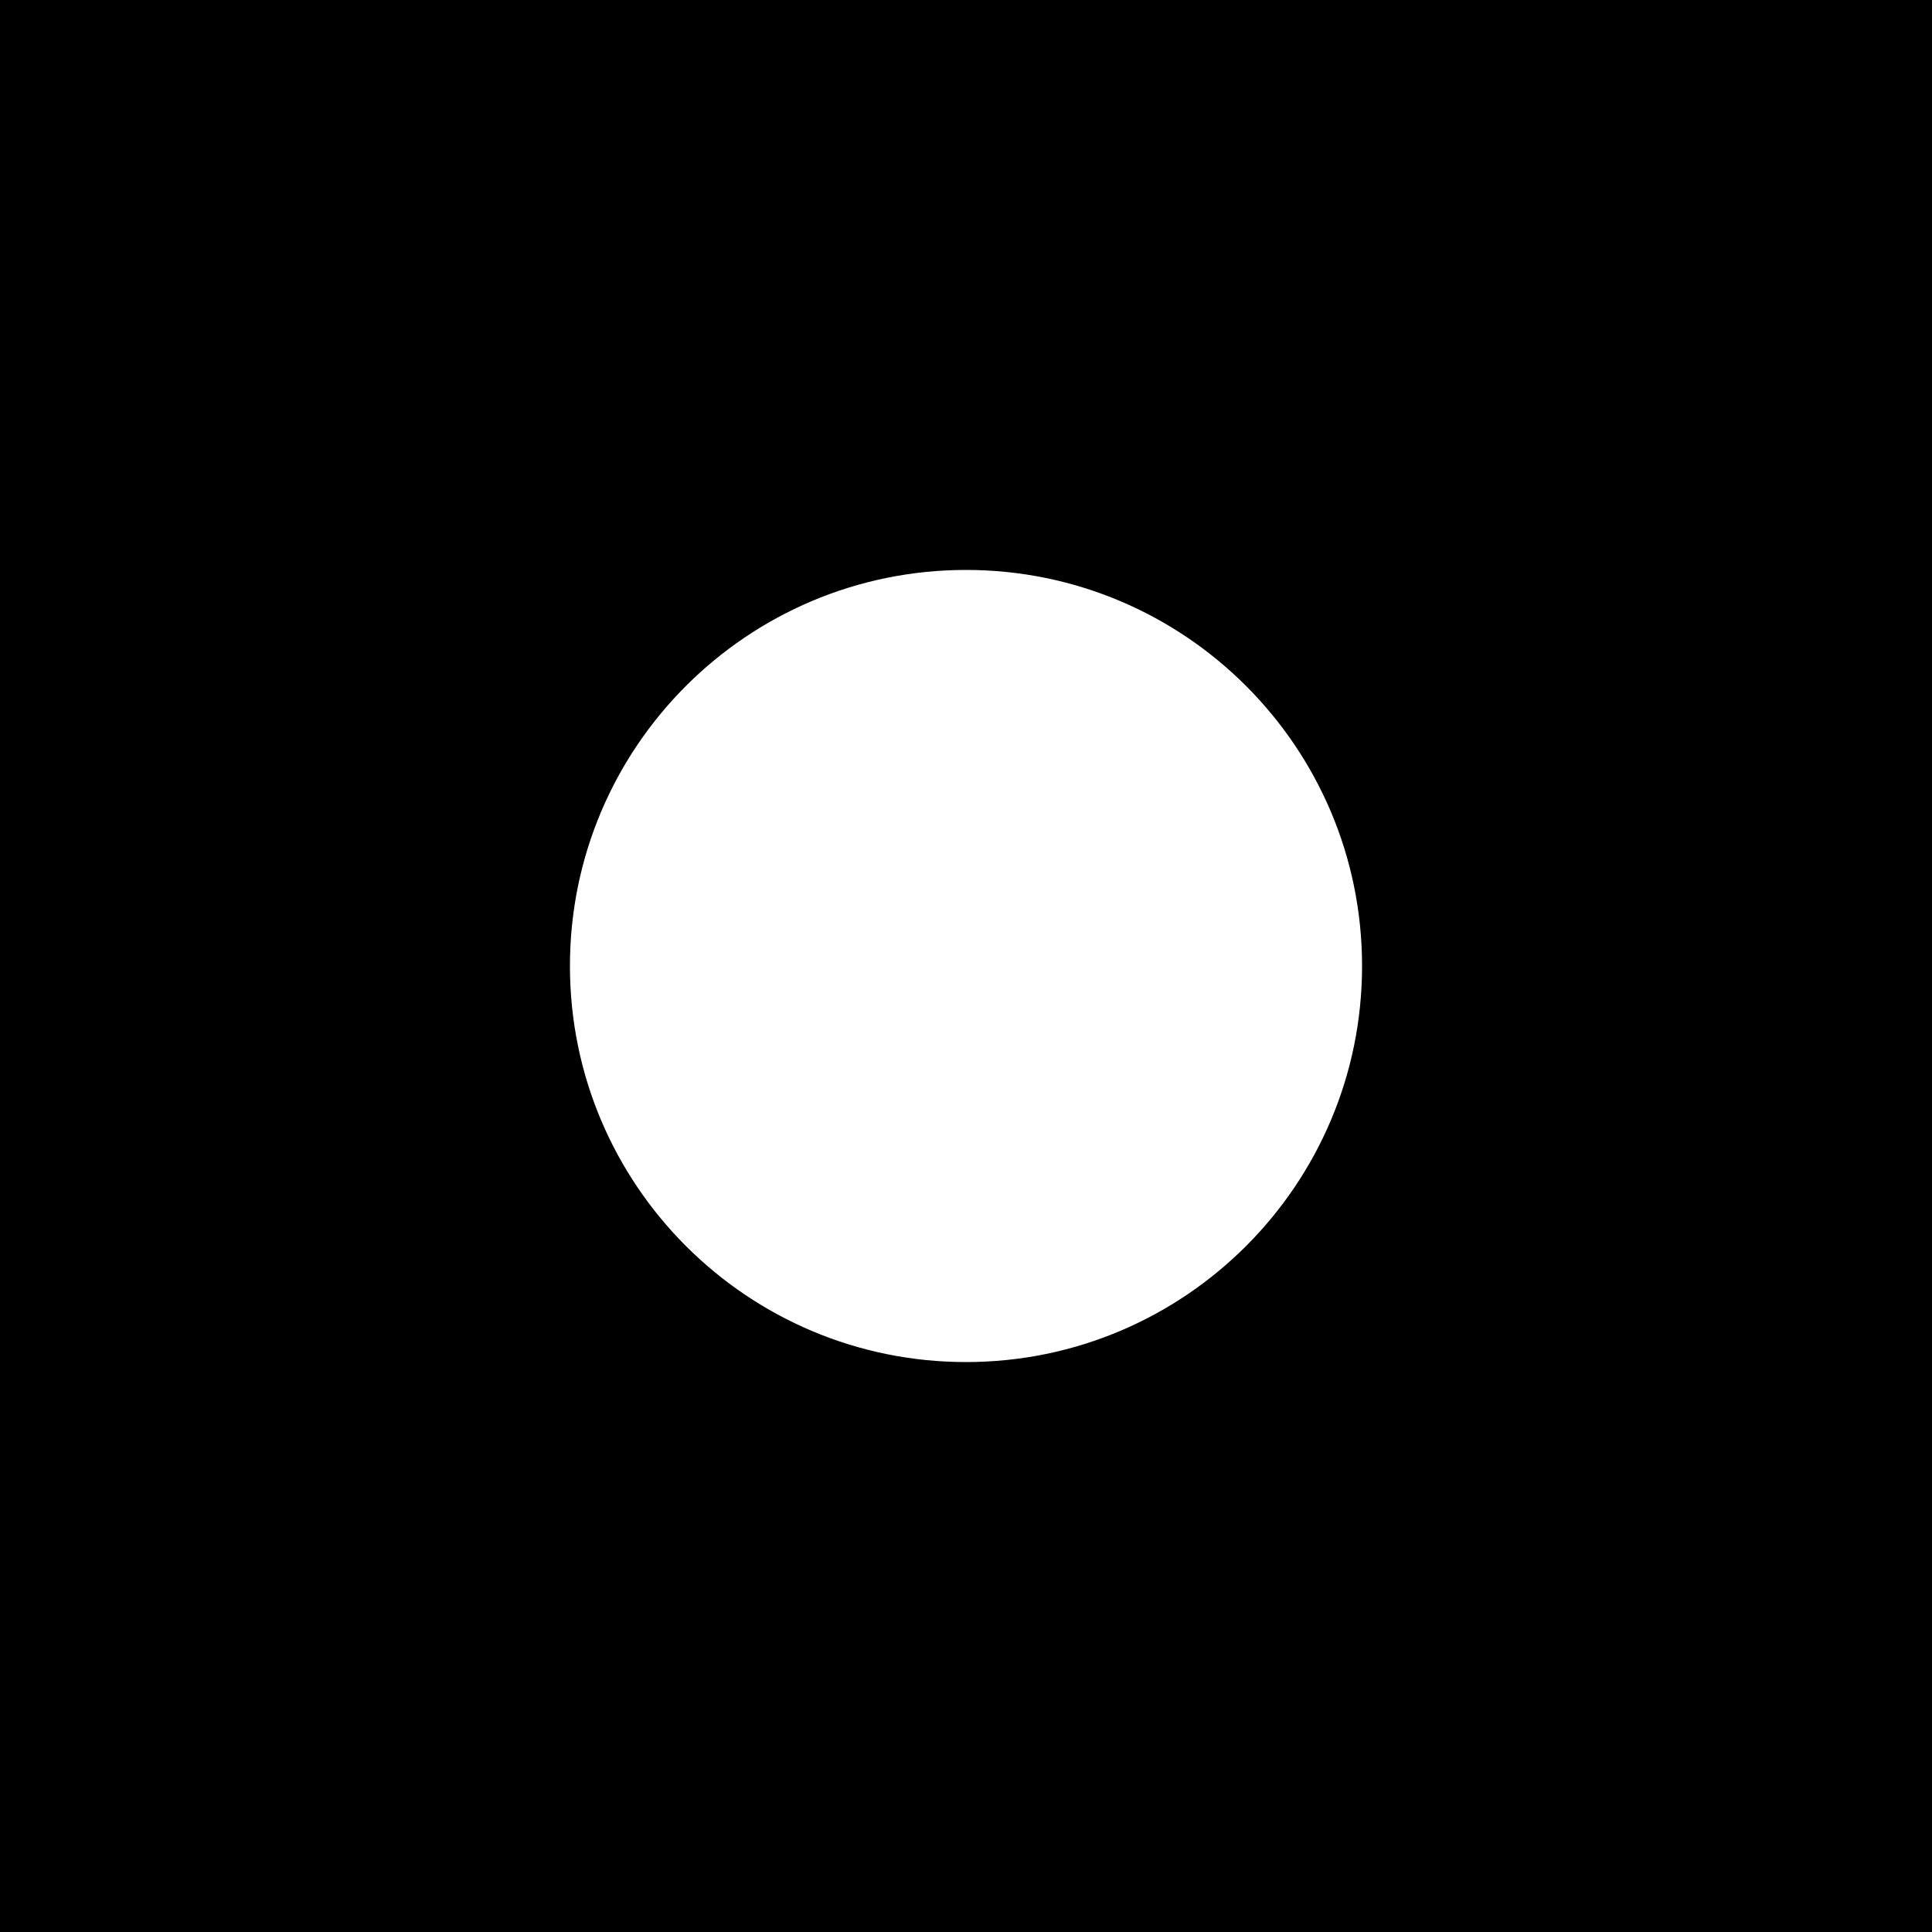
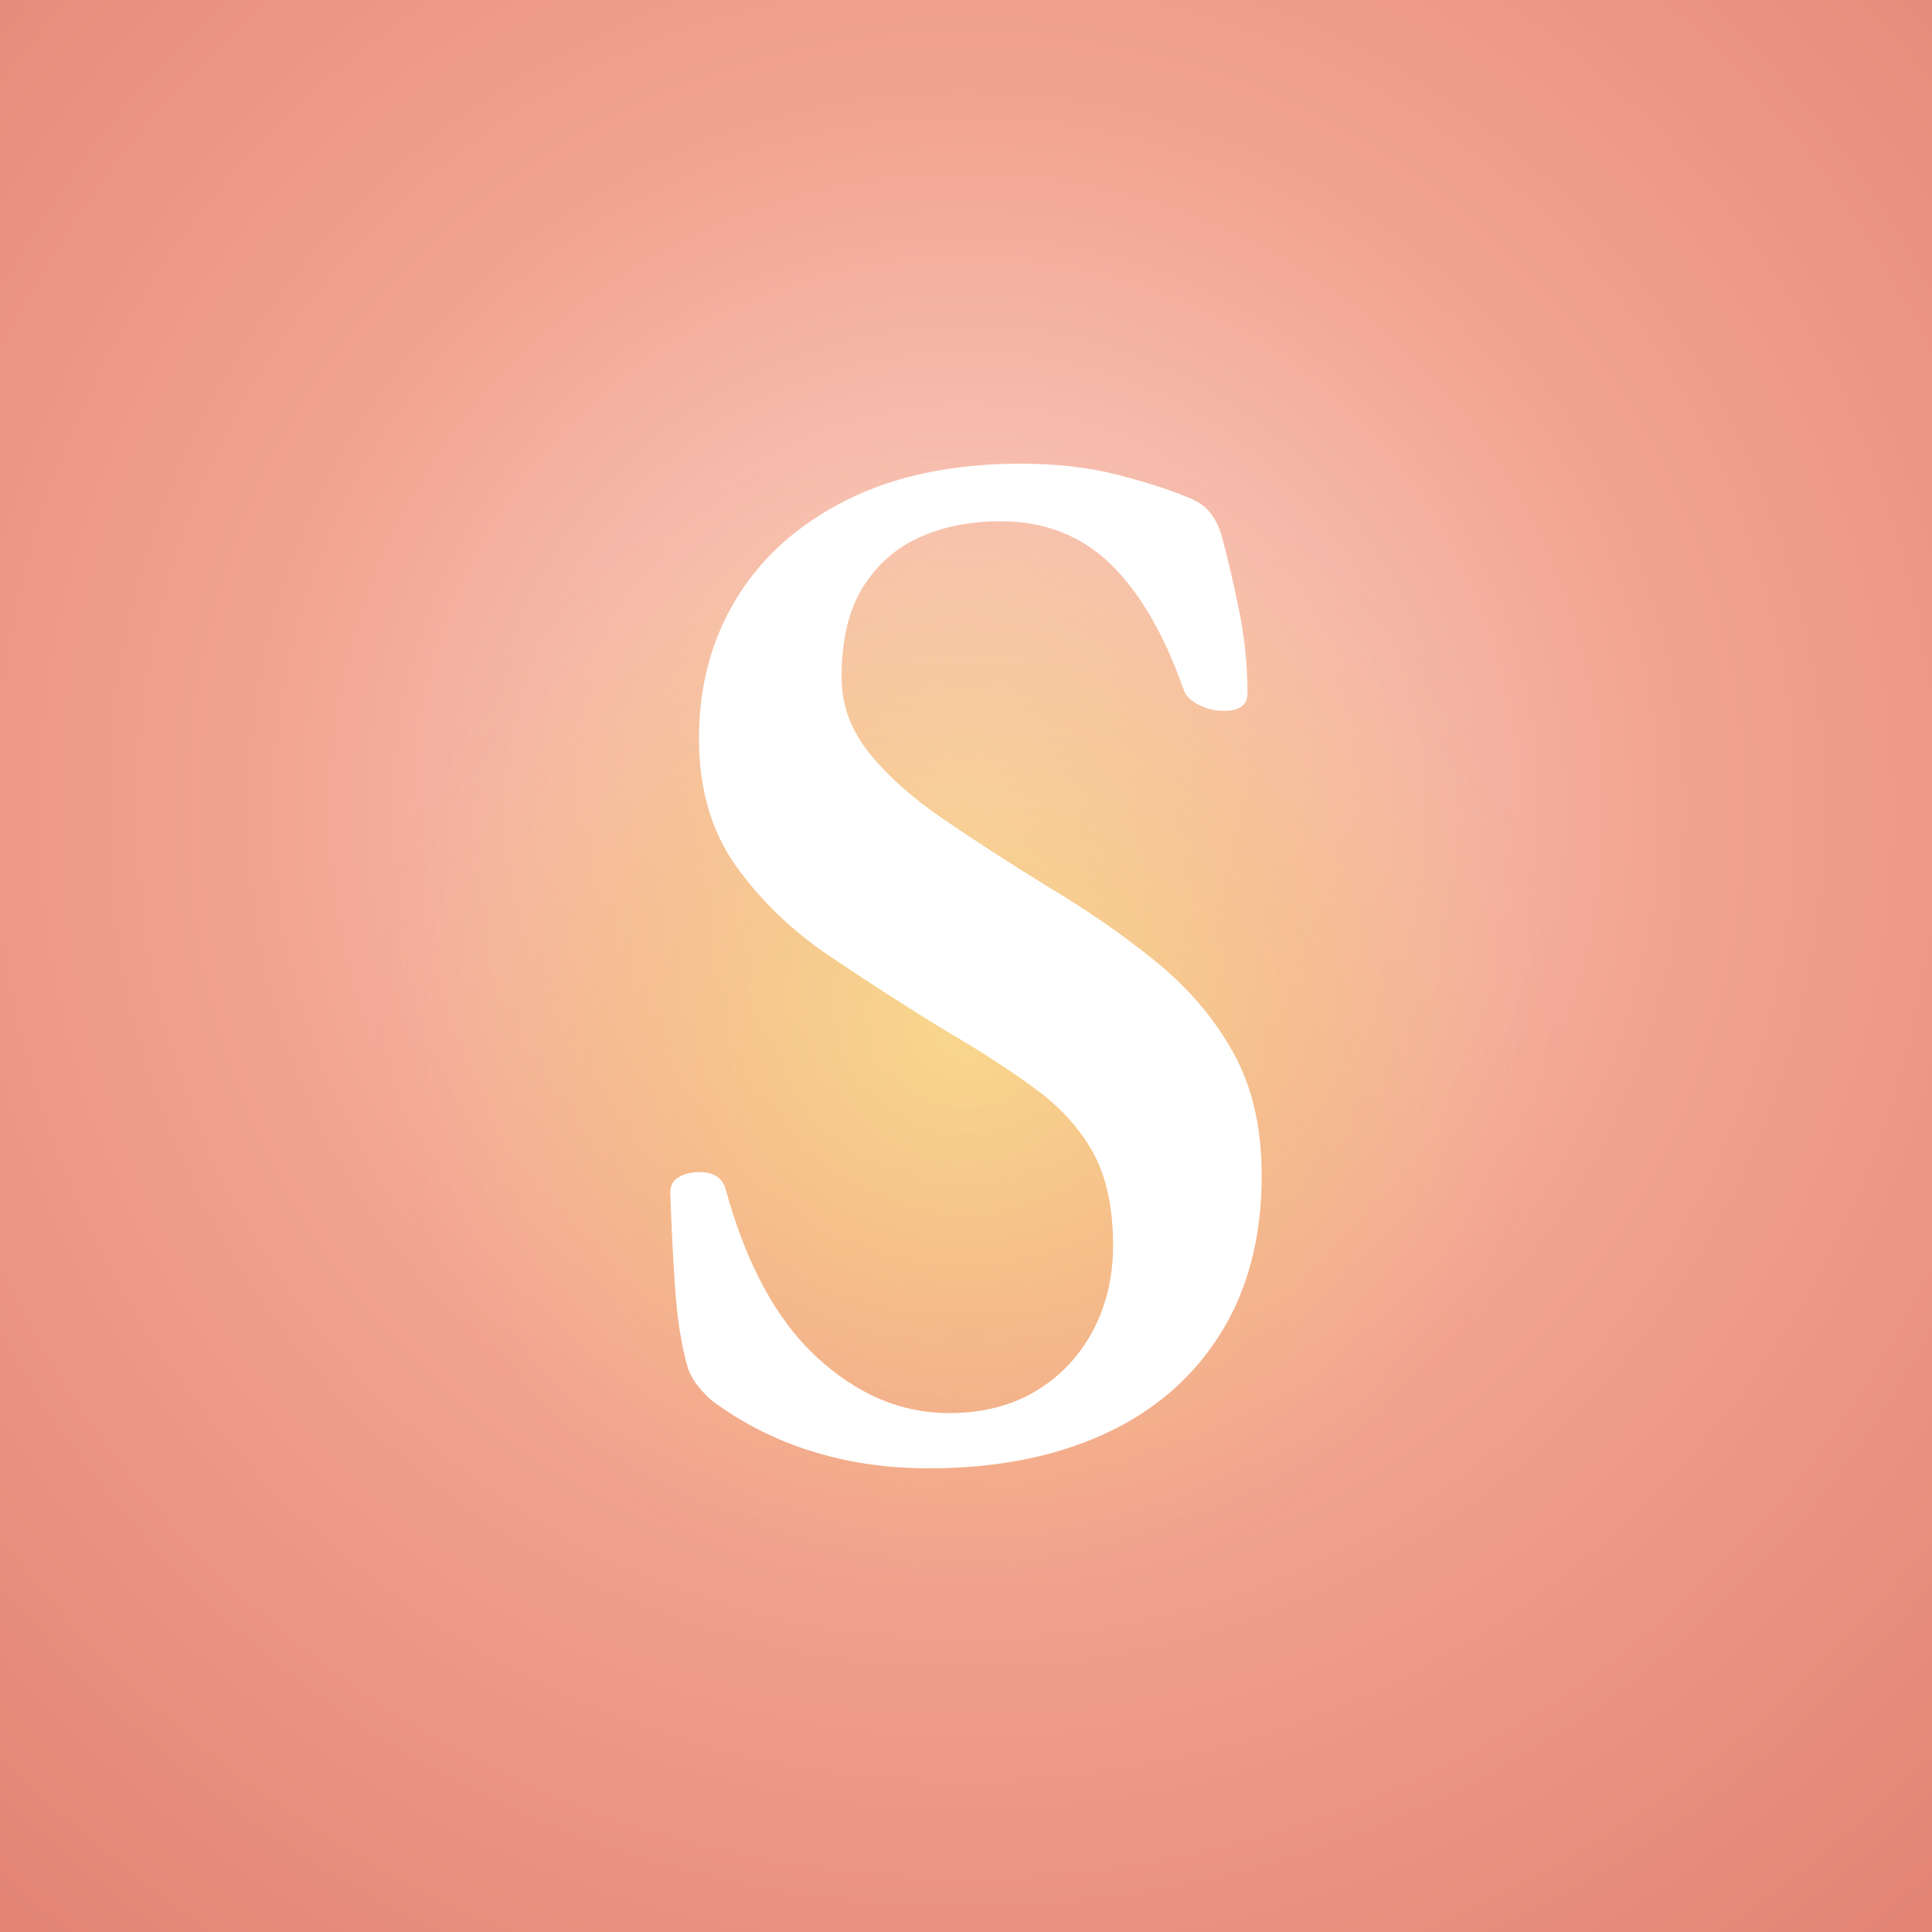
- <svg xmlns="http://www.w3.org/2000/svg" viewBox="0 0 24 24">
-   <rect width="24" height="24" fill="#000000" />
-   <g transform="translate(12,12) scale(0.82) translate(-12,-12)">
-     <circle cx="12" cy="12" r="6" fill="#FFFFFF" />
+ <svg xmlns="http://www.w3.org/2000/svg" viewBox="0 0 200 200" width="200" height="200">
+   <defs>
+     <radialGradient id="bloom" cx="50%" cy="42%" r="75%">
+       <stop offset="0%" stop-color="#FBD7CC" />
+       <stop offset="48%" stop-color="#F2A491" />
+       <stop offset="100%" stop-color="#E38475" />
+     </radialGradient>
+     <radialGradient id="glow" cx="50%" cy="52%" r="50%">
+       <stop offset="0%" stop-color="#F9D98A" stop-opacity="0.95" />
+       <stop offset="60%" stop-color="#F4C16A" stop-opacity="0.4" />
+       <stop offset="100%" stop-color="#F4C16A" stop-opacity="0" />
+     </radialGradient>
+     <filter id="soften" x="-30%" y="-30%" width="160%" height="160%">
+       <feGaussianBlur stdDeviation="2.4" />
+     </filter>
+   </defs>
+   <rect width="200" height="200" fill="url(#bloom)" />
+   <circle cx="100" cy="104" r="58" fill="url(#glow)" filter="url(#soften)" />
+   <g transform="translate(64.108,149.640) scale(0.15307,-0.15307)">
+     <path d="M209.22 -15.42Q166.93 -15.42 129.835 -3.79Q92.74 7.84 62.42 30.55Q57.55 34.84 53.18 40.275Q48.81 45.71 46.52 52Q39.78 74.61 37.555 109.075Q35.331 143.539 34.49 171.209Q34.49 178.209 40.345 181.564Q46.2 184.919 54.2 184.919Q60.94 184.919 65.505 182.274Q70.07 179.629 71.94 173.339Q92.81 97.209 133.76 59.569Q174.71 21.93 222.93 21.93Q256.77 21.93 281.595 36.785Q306.42 51.64 320.18 77.4Q333.94 103.16 333.94 135.23Q333.94 173.041 320.875 197.236Q307.81 221.431 282.81 240.141Q257.81 258.851 220.65 280.561Q180.78 304.981 142.345 330.916Q103.91 356.851 78.91 391.946Q53.91 427.041 53.91 478.23Q53.91 531.84 79.665 573.565Q105.42 615.29 154.24 639.645Q203.06 664 271.61 664Q308.19 664 337.59 656.355Q366.989 648.71 384.729 641.13Q394.179 637.55 399.534 630.985Q404.889 624.42 407.759 613.81Q413.469 592.81 419.164 564.795Q424.859 536.78 424.859 508.431Q424.859 496.851 408.699 496.851Q399.989 496.851 391.779 500.996Q383.569 505.141 381.569 511.431Q362.019 567.041 332.279 596.055Q302.539 625.07 257.8 625.07Q227.51 625.07 203.394 614.36Q179.279 603.65 164.809 580.535Q150.339 557.42 150.339 519.48Q150.339 491.8 168.824 468.604Q187.309 445.409 218.874 423.844Q250.439 402.279 288.599 378.699Q330.269 353.93 363.334 326.9Q396.399 299.87 415.434 265.37Q434.469 230.87 434.469 182.61Q434.469 120.13 406.454 75.485Q378.439 30.84 327.844 7.71Q277.249 -15.42 209.22 -15.42Z" fill="#FFFFFF" />
  </g>
</svg>
